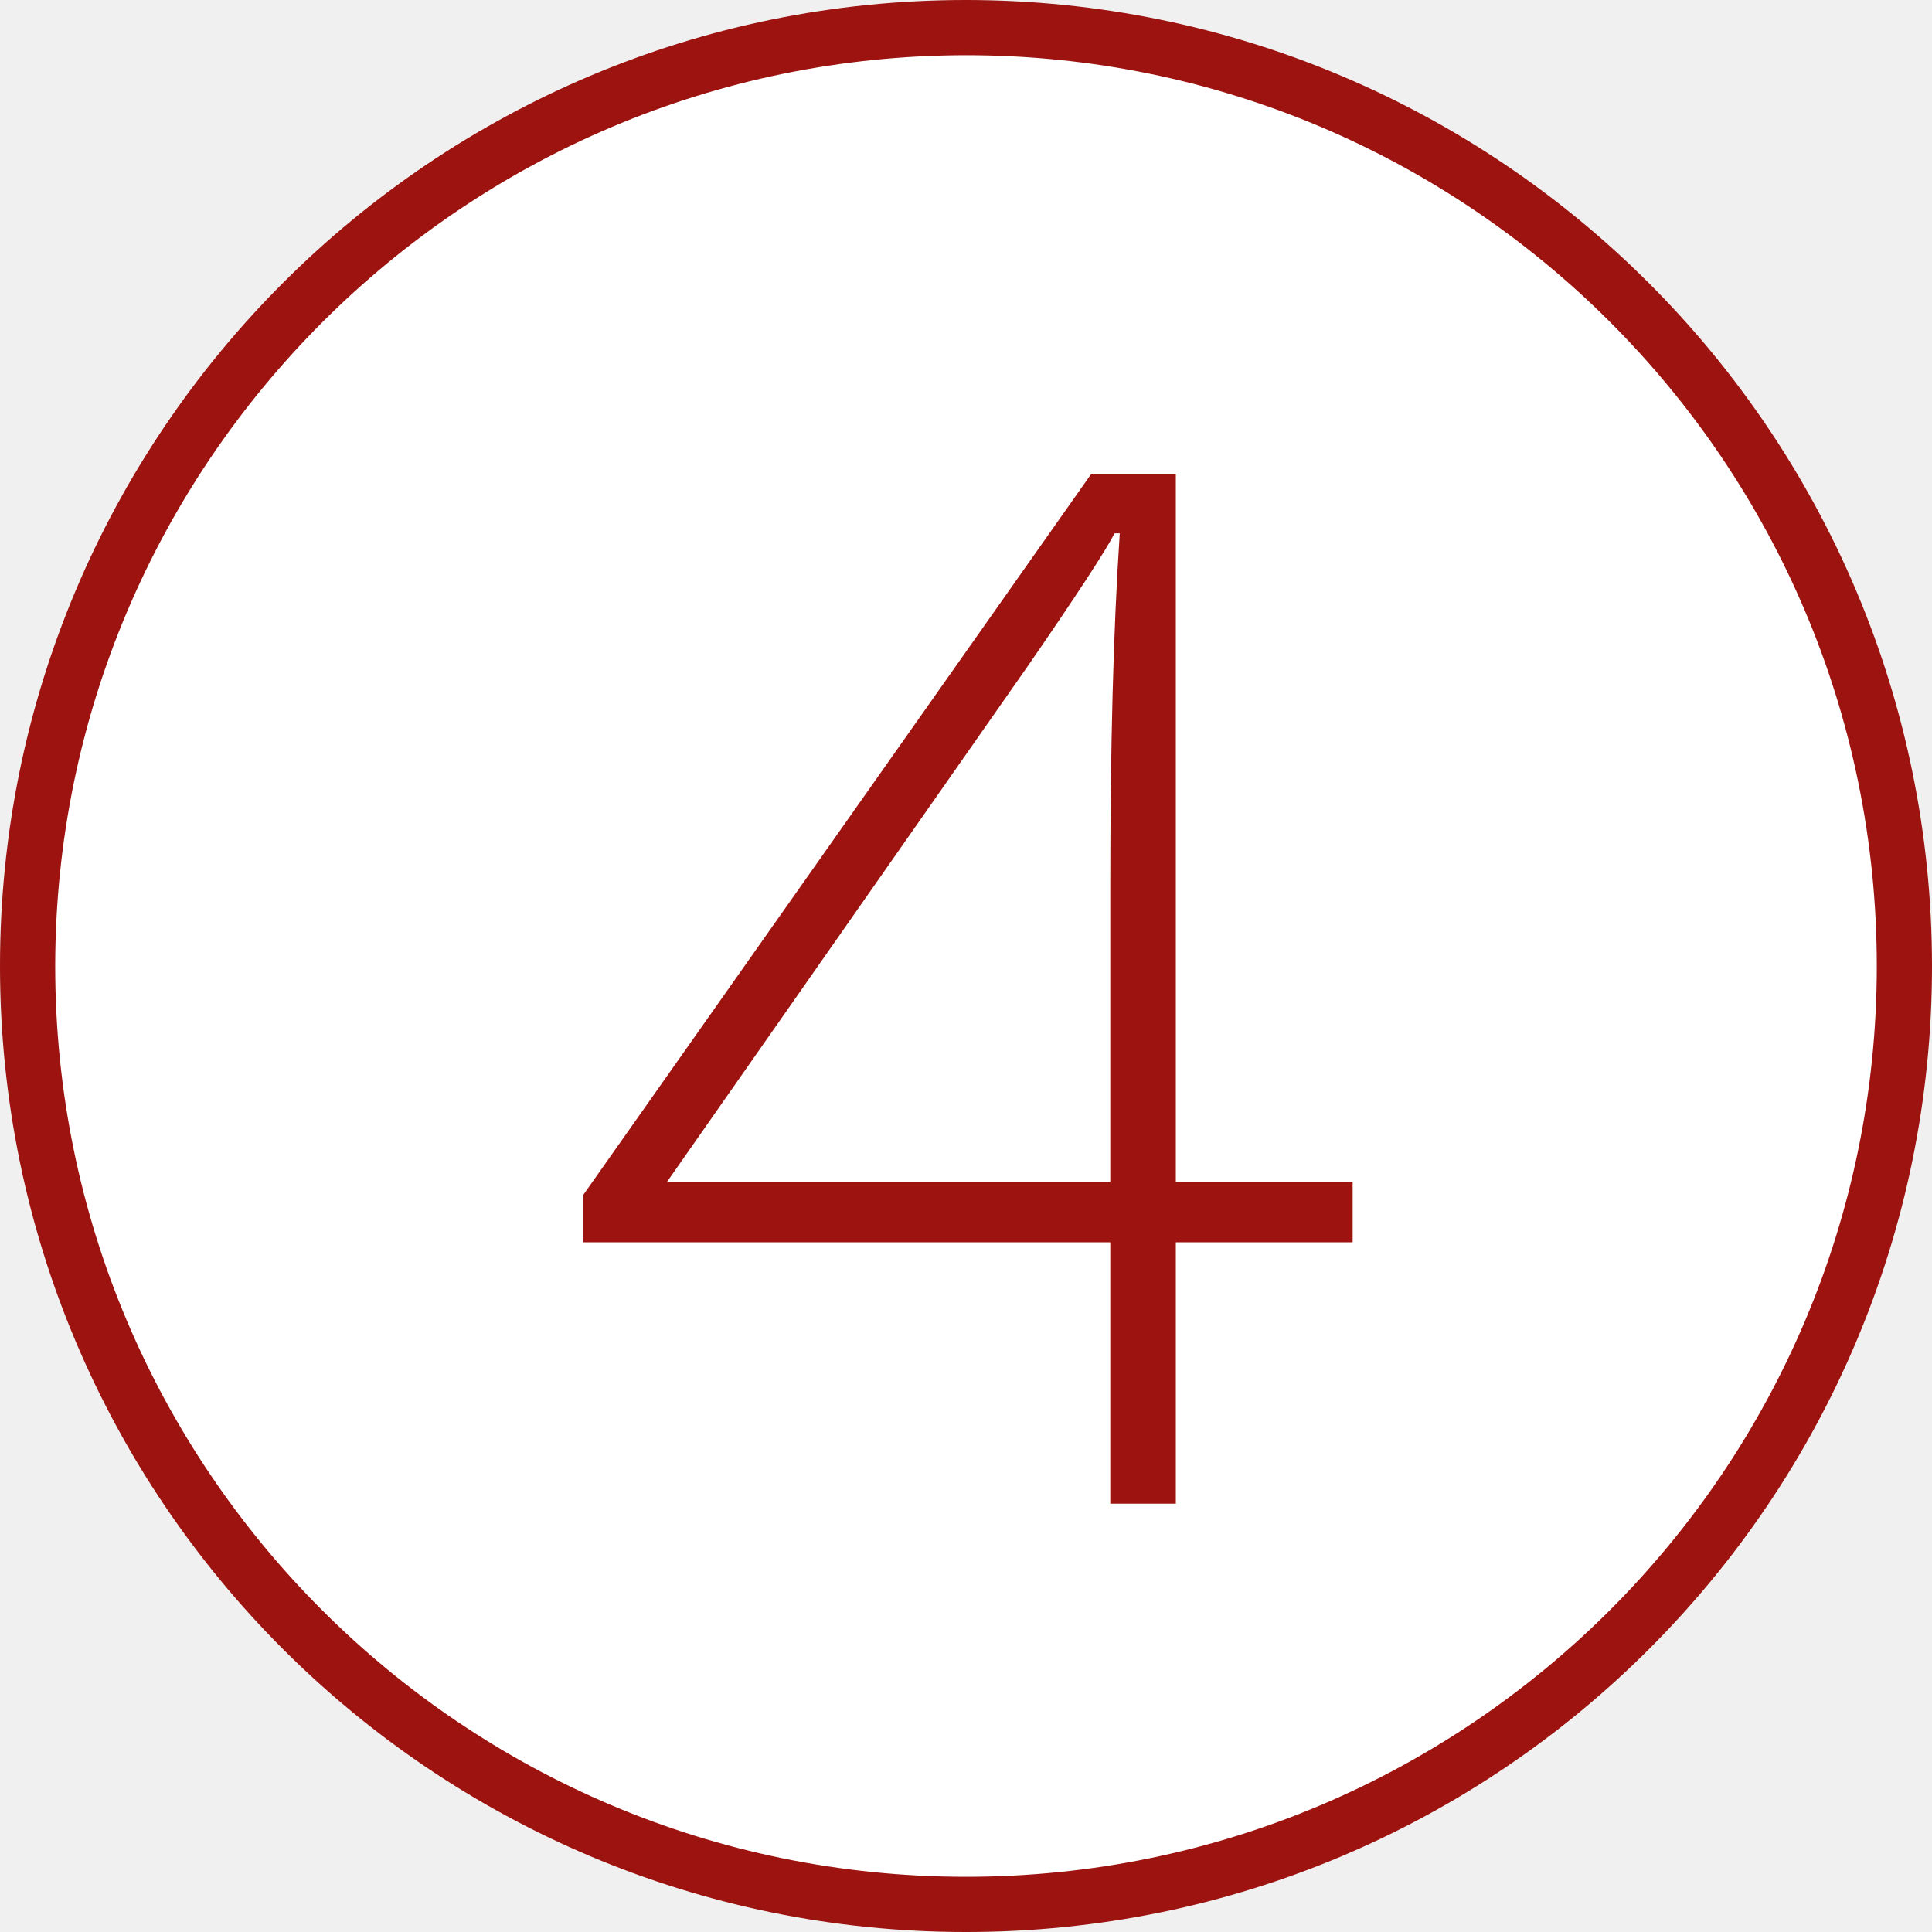
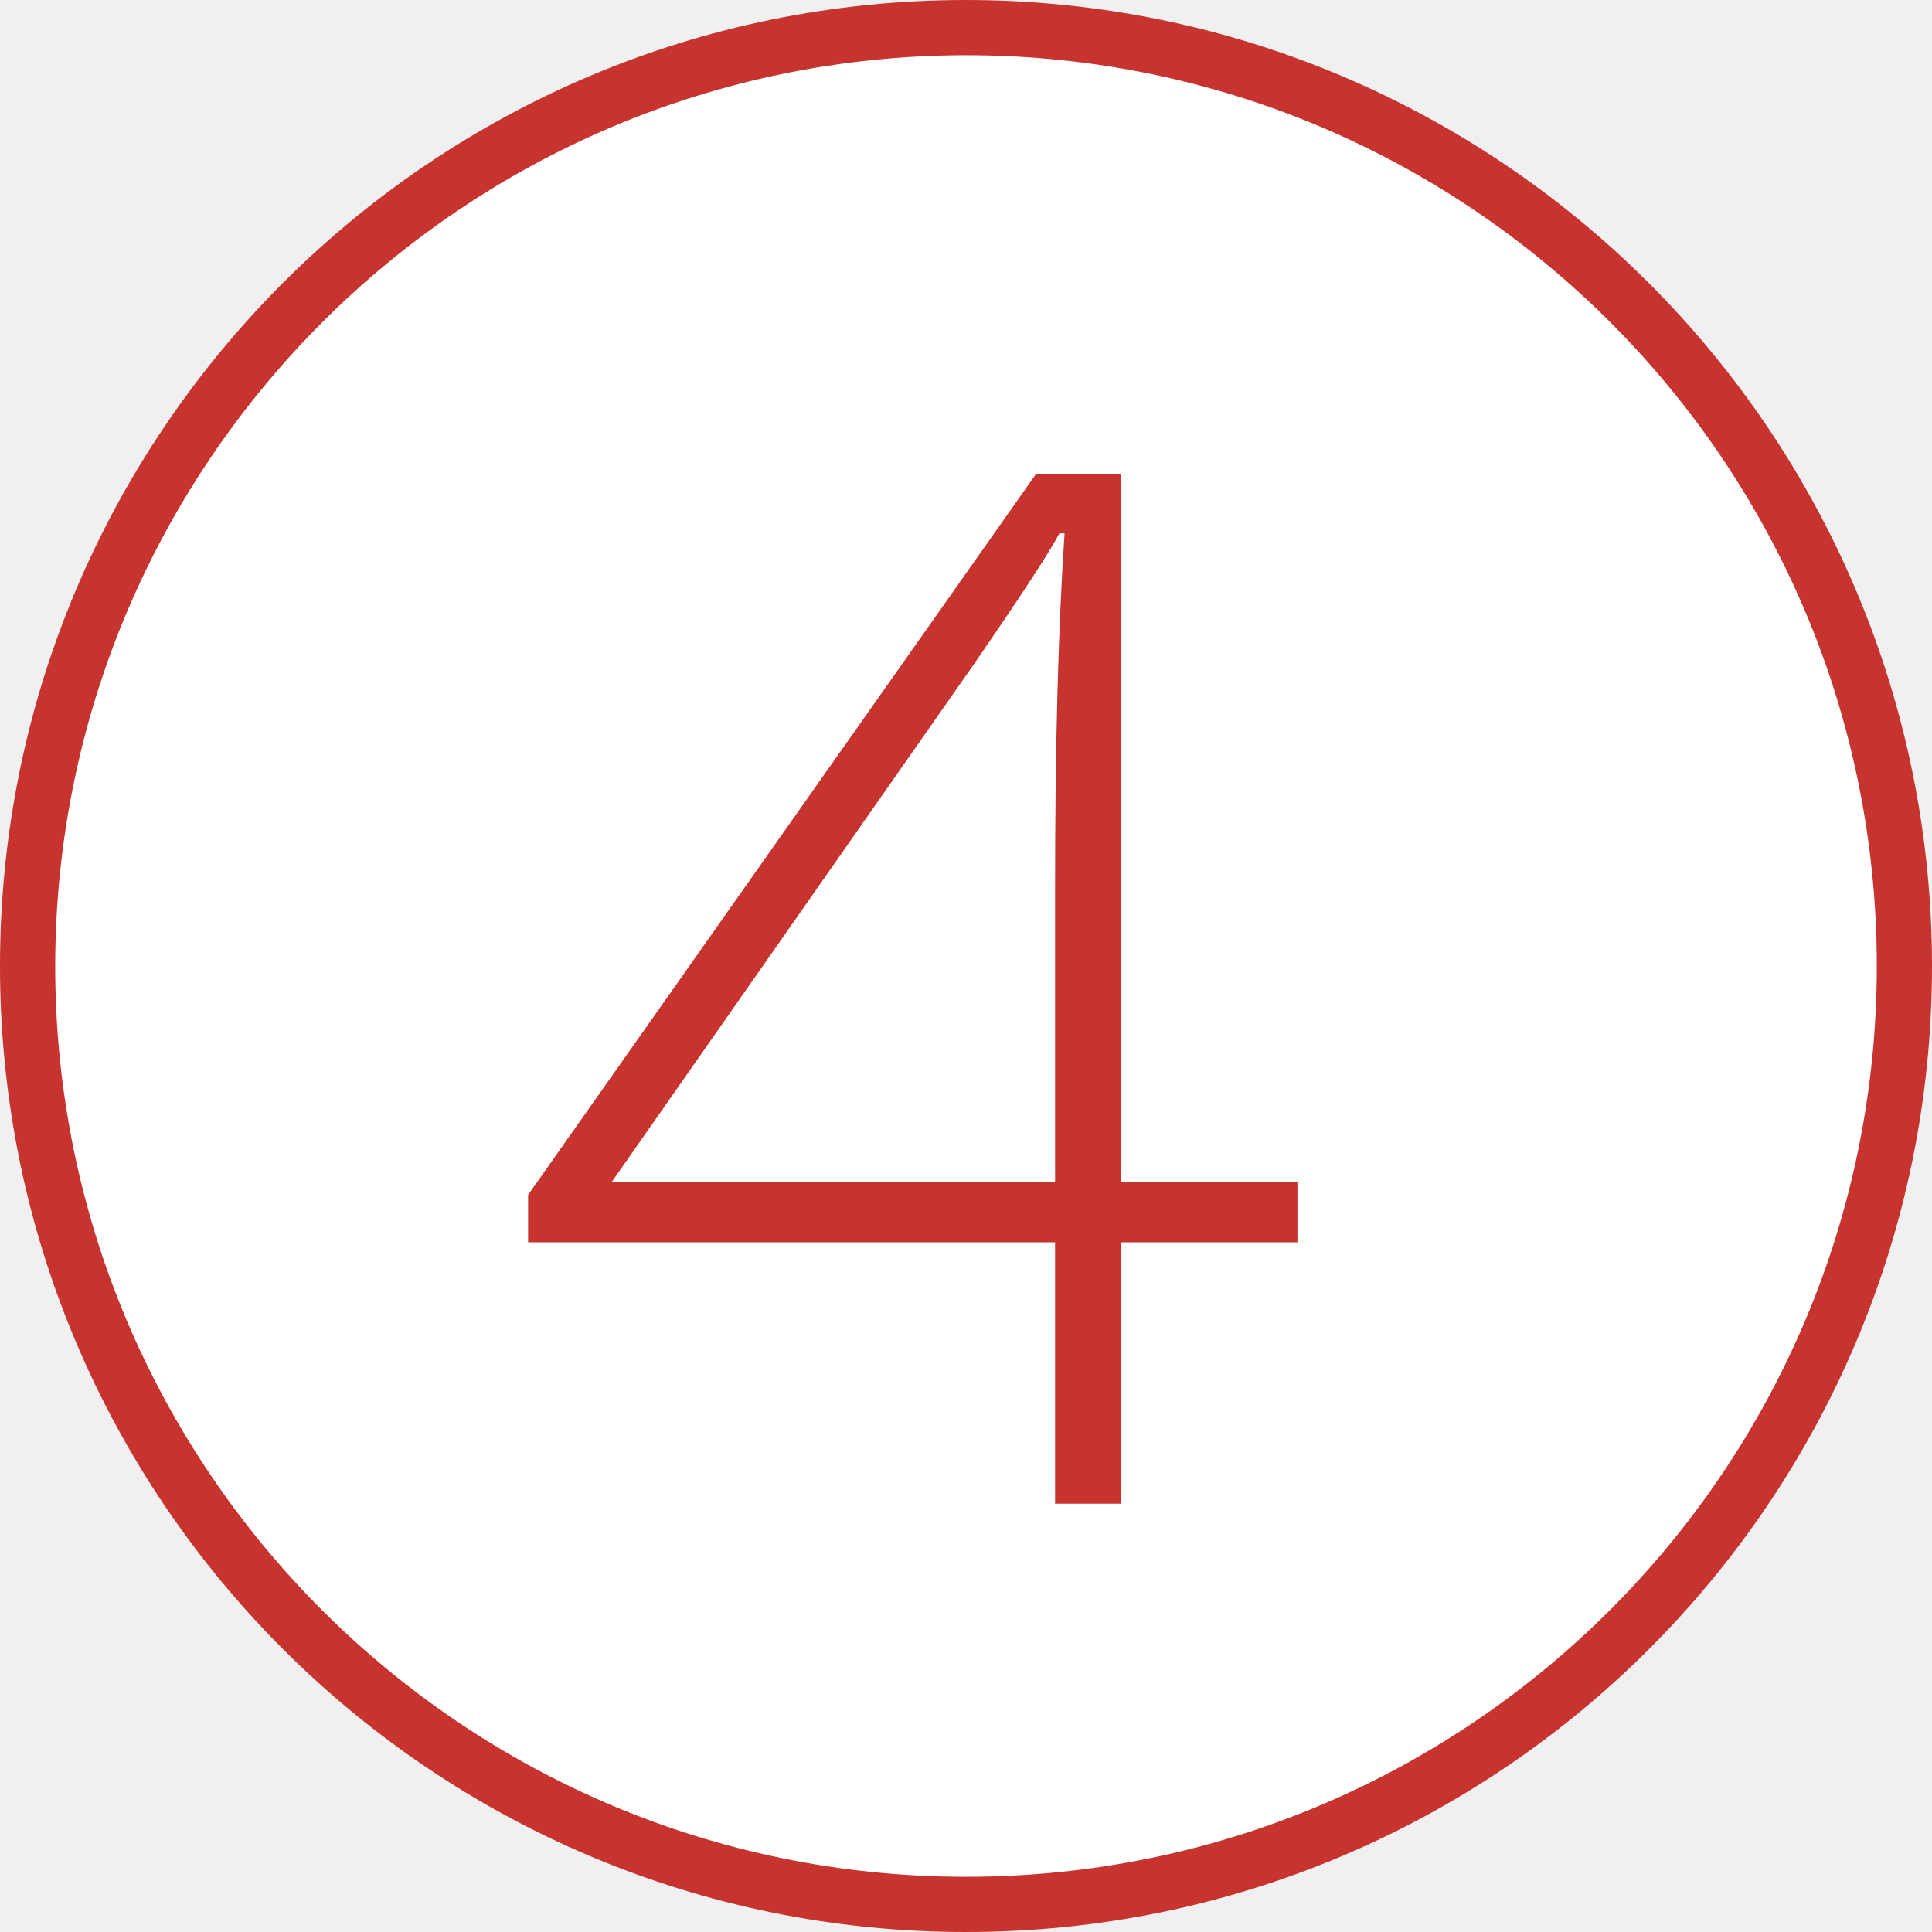
<svg xmlns="http://www.w3.org/2000/svg" id="Layer_1" data-name="Layer 1" viewBox="0 0 35 35">
  <defs>
-     <style>.cls-1{fill:#fff;}.cls-2,.cls-3{fill:#9c1310;}.cls-3{font-size:26px;font-family:OpenSans-Light, Open Sans;font-weight:300;}</style>
+     <style>.cls-1{fill:#fff;}.cls-2,.cls-3{fill:#c7332e;}.cls-3{font-size:26px;font-family:OpenSans-Light, Open Sans;font-weight:300;}</style>
  </defs>
  <circle class="cls-1" cx="17.5" cy="17.5" r="17" />
  <path class="cls-2" d="M17.5,1A16.5,16.5,0,1,1,1,17.5,16.52,16.52,0,0,1,17.5,1m0-1A17.5,17.5,0,1,0,35,17.5,17.51,17.51,0,0,0,17.5,0Z" />
-   <text class="cls-3" transform="translate(10.02 27.24)">4</text>
+   <text class="cls-3" transform="translate(9.02 27.24)">4</text>
</svg>
